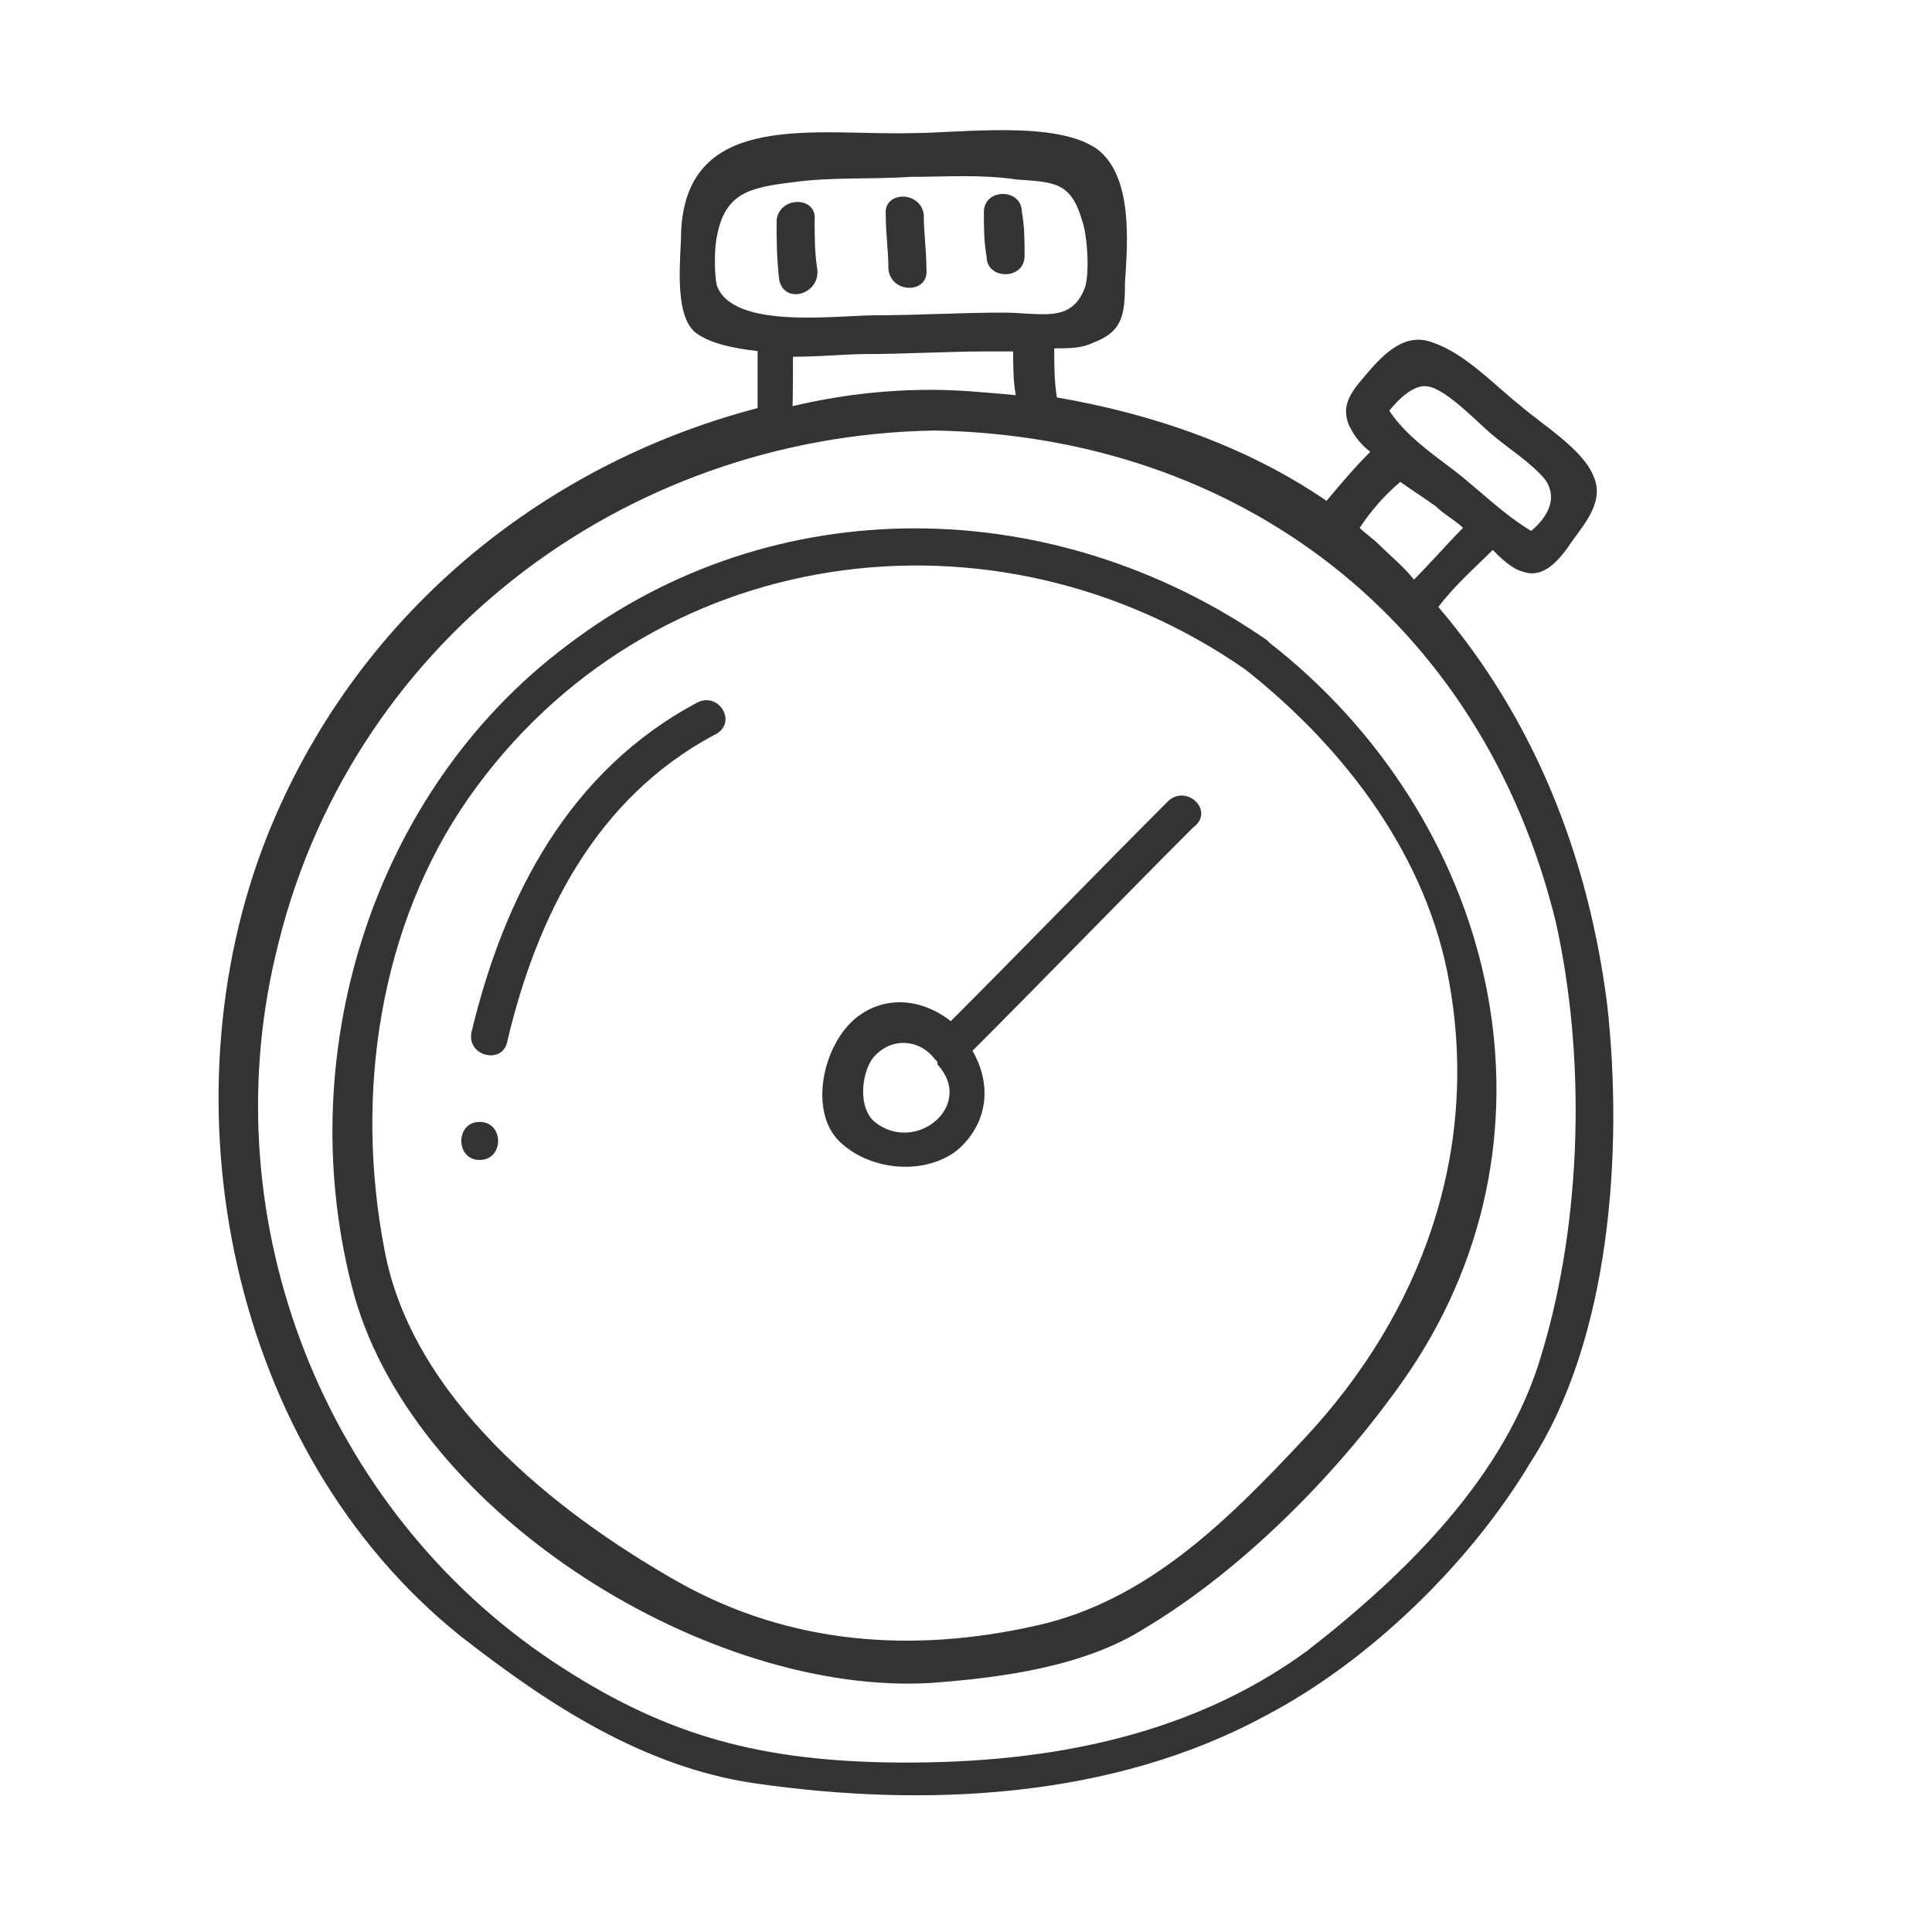
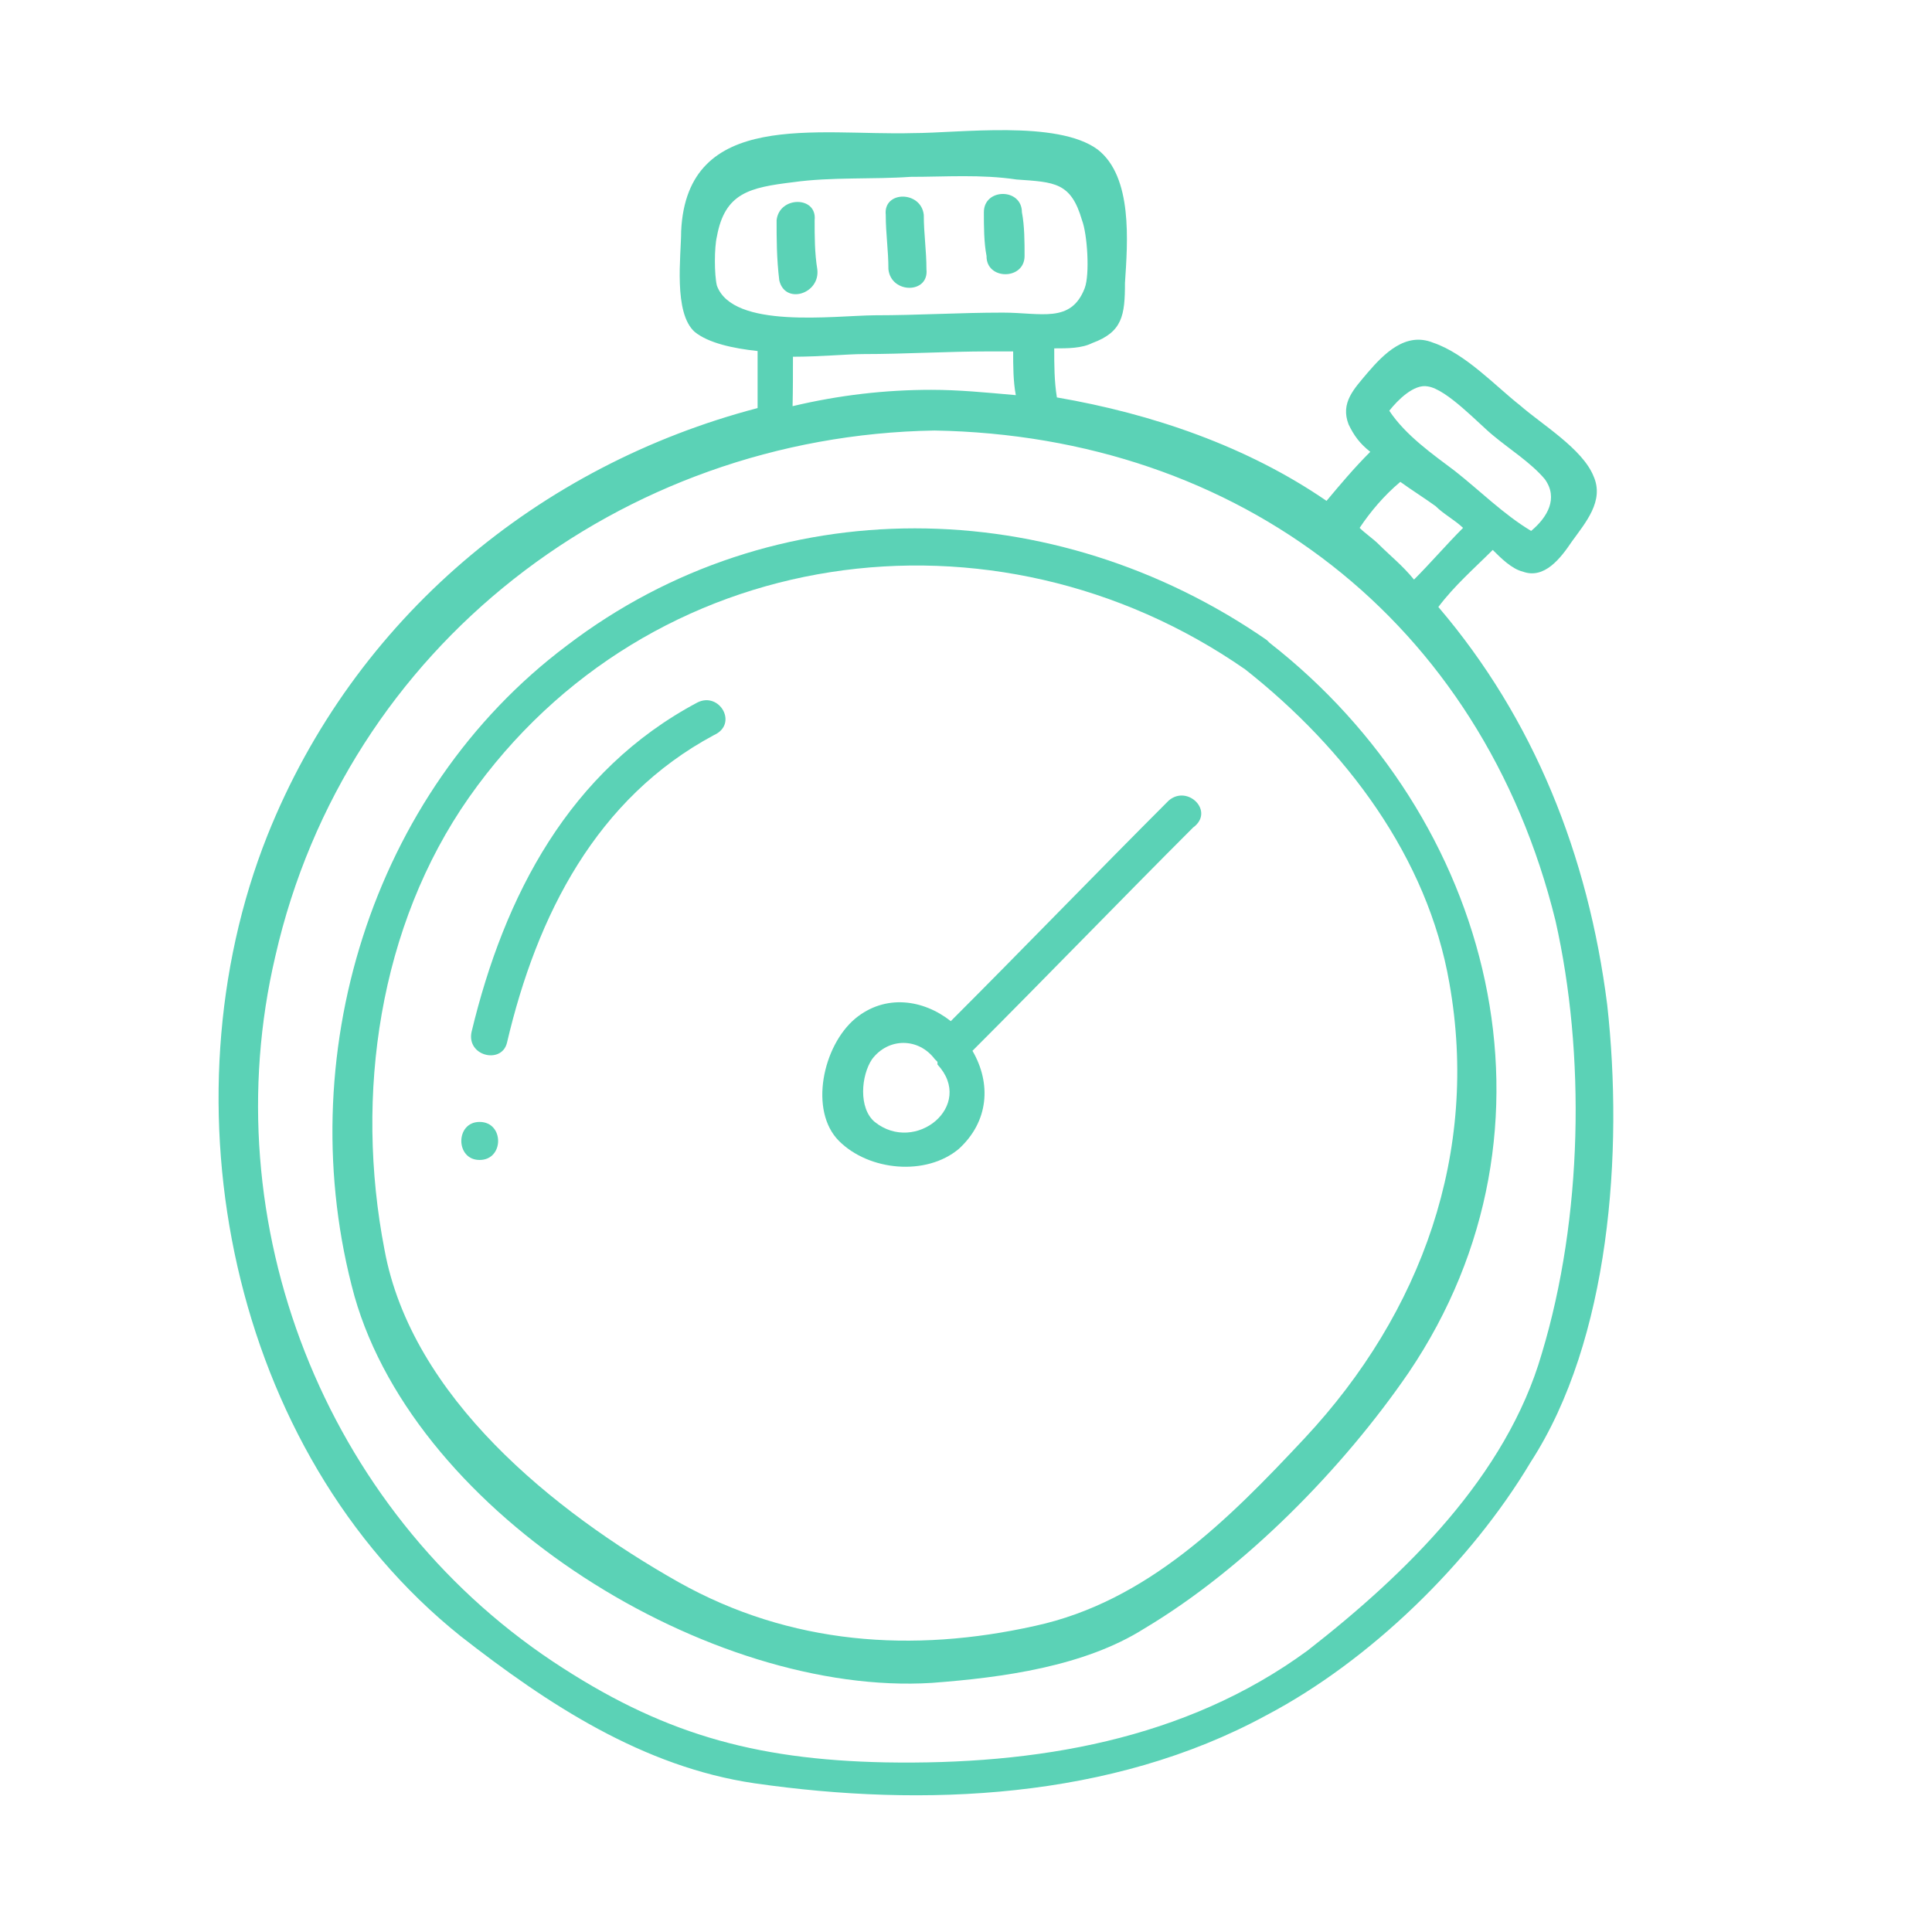
<svg xmlns="http://www.w3.org/2000/svg" version="1.1" id="Layer_1" x="0px" y="0px" viewBox="0 0 508 508" style="enable-background:new 0 0 508 508;" xml:space="preserve">
  <style type="text/css">
- 	.st0{fill:#333333;}
+ 	.st0{fill:#5BD2B6;}
</style>
  <g id="Layer_17">
</g>
  <g id="Layer_14">
    <g>
      <path class="st0" d="M422.6,264.2c-5-39.4-19.3-75.2-44.4-104.6c4.3-5.7,9.3-10,14.3-15c2.1,2.1,5,5,7.9,5.7    c5.7,2.1,10-3.6,12.9-7.9c3.6-5,8.6-10.7,5.7-17.2c-2.9-7.2-13.6-13.6-19.3-18.6c-6.4-5-14.3-13.6-22.9-16.5    c-7.2-2.9-12.9,2.9-17.2,7.9c-3.6,4.3-7.2,7.9-5,13.6c1.4,2.9,2.9,5,5.7,7.2c-4.3,4.3-7.9,8.6-11.5,12.9    c-20.8-14.3-45.8-22.9-70.9-27.2c-0.7-4.3-0.7-8.6-0.7-12.9c3.6,0,7.2,0,10-1.4c7.9-2.9,8.6-7.2,8.6-15.8    c0.7-10.7,2.1-27.9-7.2-35.1C278,31.5,252.2,35,240,35c-25.1,0.7-59.4-6.4-60.9,25.8c0,6.4-2.1,21.5,3.6,26.5    c3.6,2.9,10,4.3,16.5,5c0,4.3,0,9.3,0,13.6c0,0.7,0,0.7,0,1.4c-57.3,15-106,55.1-128.9,112.4c-27.9,70.2-10,161.8,50.8,210.5    c22.9,17.9,48,34.4,77.3,38.7c44.4,6.4,93.8,4.3,134.6-17.9c27.2-14.3,53.7-40.1,69.5-66.6C423.3,352.3,426.9,302.9,422.6,264.2z     M375.4,101.6c5,0.7,13.6,10,17.2,12.9c4.3,3.6,10,7.2,13.6,11.5c3.6,5,0.7,10-3.6,13.6c-7.2-4.3-13.6-10.7-20.1-15.8    c-5.7-4.3-12.9-9.3-17.2-15.8C367.5,105.2,371.8,100.9,375.4,101.6z M368.2,126.7c2.9,2.1,6.4,4.3,9.3,6.4c2.1,2.1,5,3.6,7.2,5.7    c-4.3,4.3-8.6,9.3-12.9,13.6c-2.9-3.6-6.4-6.4-9.3-9.3c-1.4-1.4-3.6-2.9-5-4.3C360.3,134.6,363.9,130.3,368.2,126.7z M188.5,75.1    c-0.7-2.9-0.7-10,0-12.9c2.1-11.5,8.6-12.9,20.1-14.3c10-1.4,20.8-0.7,30.8-1.4c9.3,0,18.6-0.7,27.9,0.7    c10,0.7,14.3,0.7,17.2,10.7c1.4,3.6,2.1,14.3,0.7,17.9c-3.6,9.3-11.5,6.4-21.5,6.4c-11.5,0-22.2,0.7-33.7,0.7    C219.2,83,192.7,86.6,188.5,75.1z M208.5,93.8c7.2,0,14.3-0.7,18.6-0.7c10.7,0,22.2-0.7,32.9-0.7c2.1,0,4.3,0,6.4,0    c0,3.6,0,7.9,0.7,11.5c-7.9-0.7-15-1.4-22.2-1.4c-12.2,0-24.3,1.4-36.5,4.3C208.5,102.4,208.5,98.1,208.5,93.8z M405.4,355.9    c-9.3,32.2-35.8,58-61.6,78.1c-32.2,23.6-71.6,30.1-111,29.4c-35.1-0.7-59.4-7.9-87.4-26.5c-60.2-40.1-89.5-115.3-73-185.5    c18.6-81.6,90.9-136.8,173.3-138.2c80.2,1.4,143.9,50.1,163.3,128.9C416.9,277.1,416.2,320.1,405.4,355.9z" />
      <path class="st0" d="M333.8,169L333.8,169c-0.7-0.7-0.7-0.7-0.7-0.7c-55.9-38.7-129.6-40.1-184,1.4    c-51.6,38.7-73,108.8-55.9,171.1c16.5,58,93.8,105.3,151.8,101.7c18.6-1.4,40.1-4.3,55.9-14.3c26.5-15.8,52.3-42.2,69.5-67.3    C414,296.4,392.5,214.8,333.8,169z M381.1,258.5c7.9,44.4-7.2,86.6-38,119.6c-20.1,21.5-41.5,43-70.9,49.4    c-32.2,7.2-64.4,5-93.8-11.5c-32.9-18.6-70.2-48.7-77.3-87.4c-7.9-40.8-1.4-85.2,22.2-118.9c47.3-67.3,138.2-79.5,204.1-33.7    C353.9,196.9,375.4,225.5,381.1,258.5z" />
      <path class="st0" d="M307.3,210.5c-19.3,19.3-38,38.7-57.3,58c-7.2-5.7-17.2-7.2-25.1-0.7c-8.6,7.2-12.2,24.3-4.3,32.2    c7.9,7.9,22.9,9.3,31.5,2.1c7.9-7.2,8.6-17.2,3.6-25.8c19.3-19.3,38.7-39.4,58-58.7C319.5,213.4,312.3,206.2,307.3,210.5z     M230,295c-4.3-3.6-3.6-12.2-0.7-16.5c4.3-5.7,12.2-5.7,16.5,0c0,0,0,0,0.7,0.7v0.7C256.5,290.7,240.7,303.6,230,295z" />
      <path class="st0" d="M183.4,184.7c-33.7,17.9-50.8,50.8-59.4,86.6c-1.4,6.4,7.9,8.6,9.3,2.9c7.9-33.7,23.6-64.4,54.4-80.9    C194.2,190.4,189.2,181.8,183.4,184.7z" />
      <path class="st0" d="M126.1,295c-6.4,0-6.4,10,0,10C132.6,305,132.6,295,126.1,295z" />
      <path class="st0" d="M243.6,70.8c0-5-0.7-9.3-0.7-14.3c-0.7-6.4-10.7-6.4-10,0c0,5,0.7,9.3,0.7,14.3    C234.3,77.3,244.3,77.3,243.6,70.8z" />
      <path class="st0" d="M269.4,67.3c0-3.6,0-7.9-0.7-11.5c0-6.4-10-6.4-10,0c0,3.6,0,7.9,0.7,11.5C259.3,73.7,269.4,73.7,269.4,67.3z    " />
      <path class="st0" d="M214.9,70.8c-0.7-4.3-0.7-8.6-0.7-12.9c0.7-6.4-9.3-6.4-10,0c0,5,0,10,0.7,15.8    C206.4,80.2,215.7,77.3,214.9,70.8z" />
    </g>
  </g>
  <g id="Layer_5">
</g>
  <g id="Layer_2_1_">
</g>
  <g id="Layer_4">
</g>
  <g id="Layer_16">
</g>
</svg>
